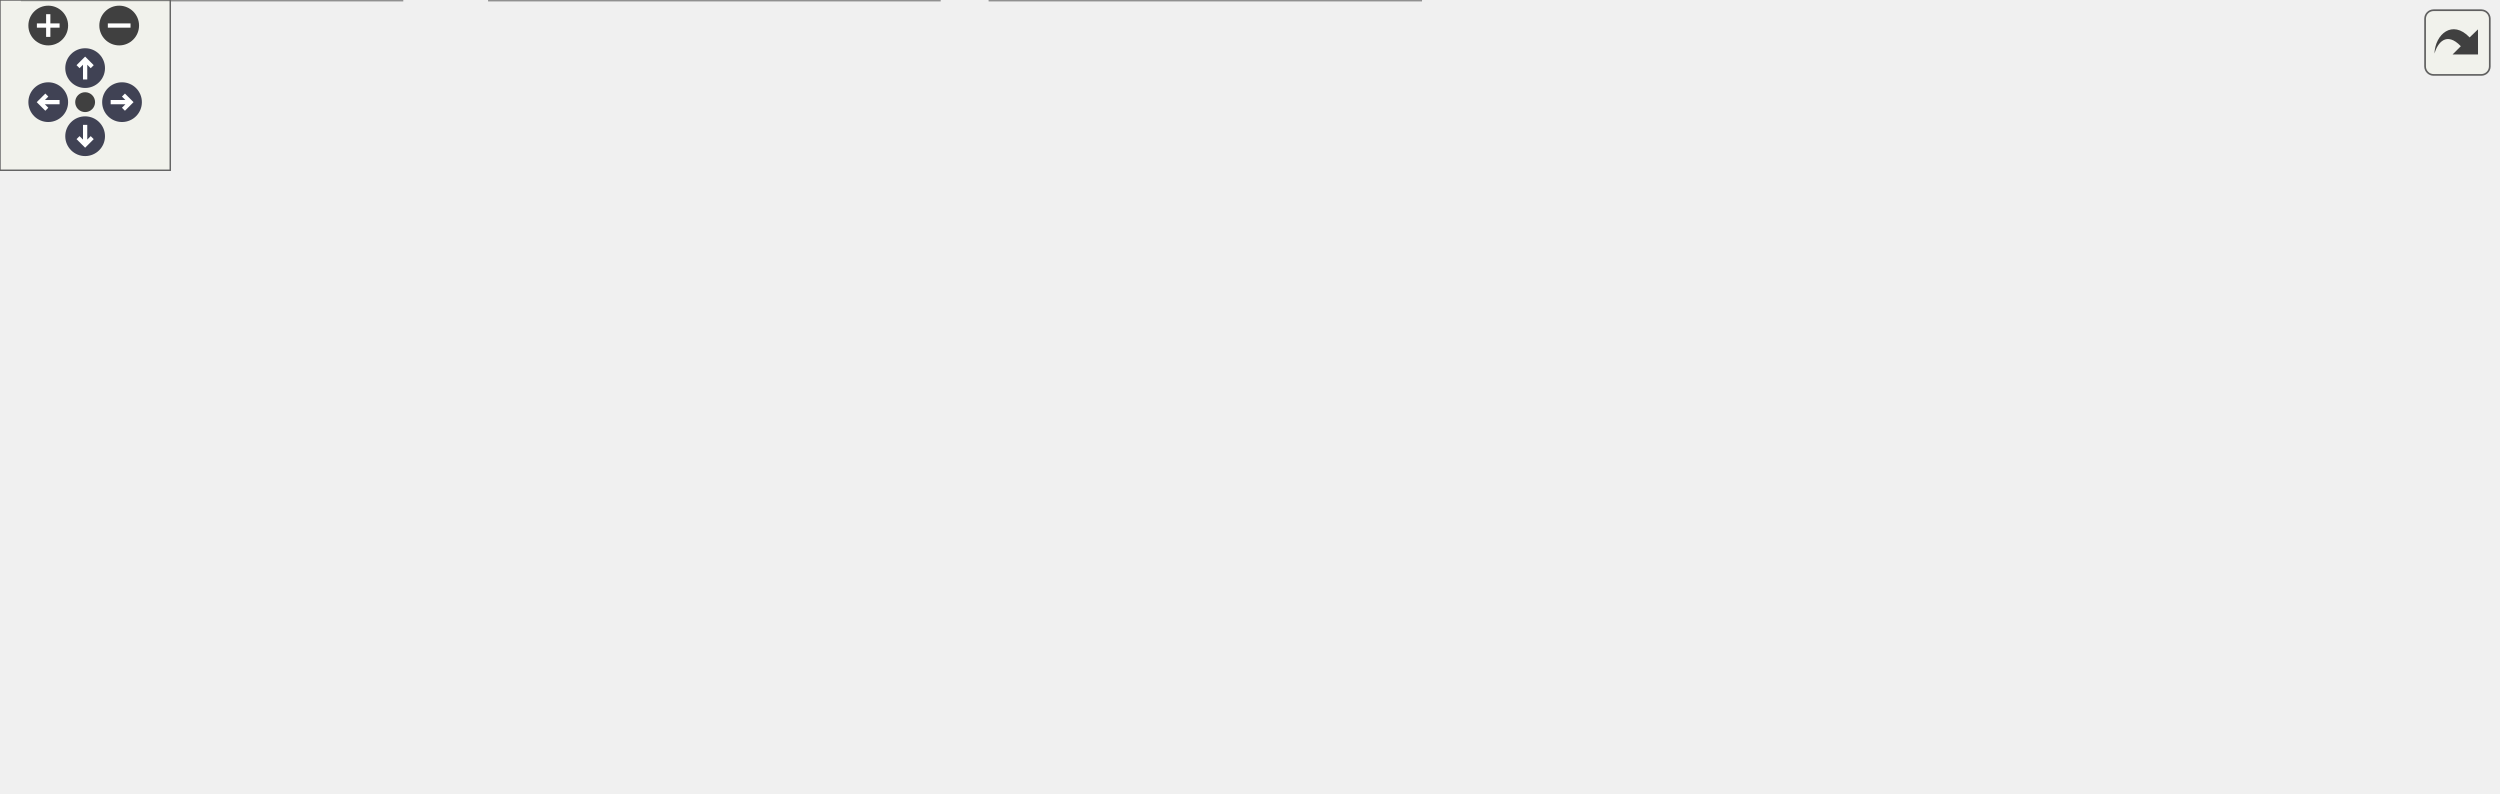
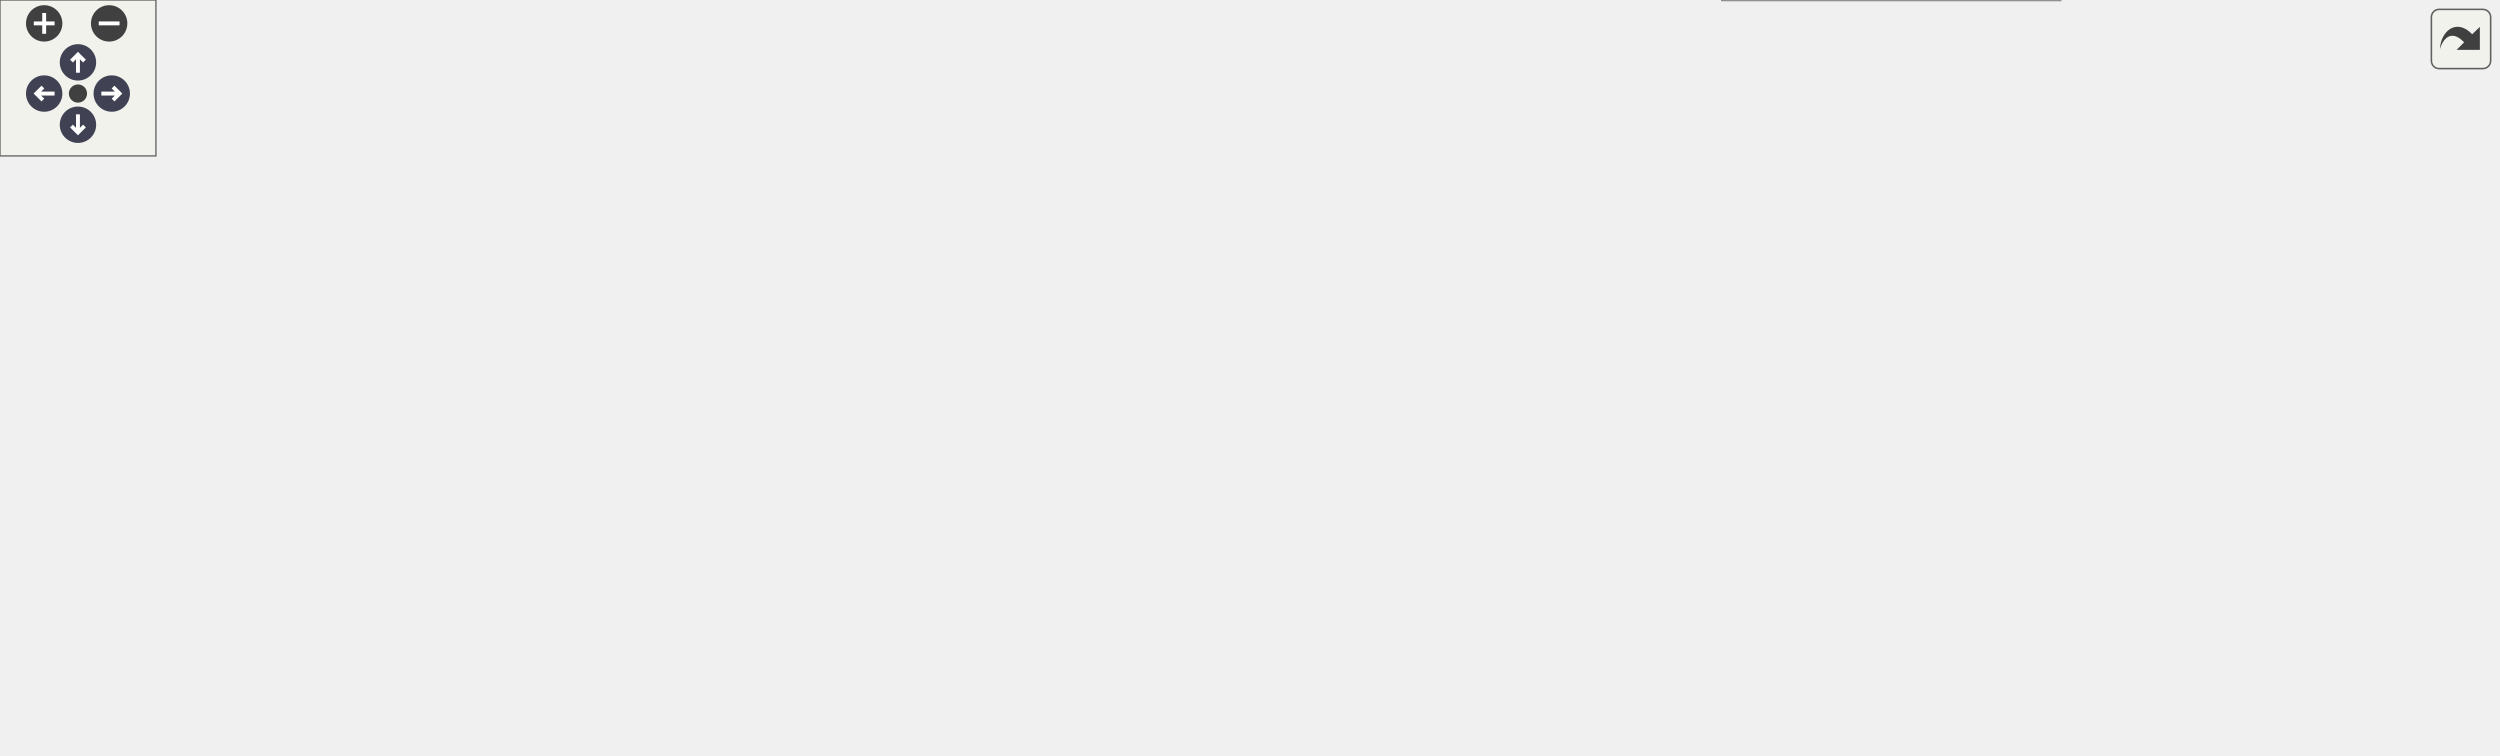
<svg xmlns="http://www.w3.org/2000/svg" xmlns:xlink="http://www.w3.org/1999/xlink" id="main" version="1.1" xml:space="preserve">
  <style type="text/css">
.node, .edge {opacity: 0.7;}
.node.selected, .edge.selected {opacity: 1;}
.edge:hover path { stroke: red; }
.edge:hover polygon { stroke: red; fill: red; }
</style>
  <defs>
    <circle id="rim" cx="0" cy="0" r="7" />
    <circle id="rim2" cx="0" cy="0" r="3.5" />
    <g id="zoomPlus">
      <use xlink:href="#rim" fill="#404040">
        <set attributeName="fill" to="#808080" begin="zoomplus.mouseover" end="zoomplus.mouseout" />
      </use>
      <path d="M-4,0h8M0,-4v8" fill="none" stroke="white" stroke-width="1.5" pointer-events="none" />
    </g>
    <g id="zoomMin">
      <use xlink:href="#rim" fill="#404040">
        <set attributeName="fill" to="#808080" begin="zoomminus.mouseover" end="zoomminus.mouseout" />
      </use>
      <path d="M-4,0h8" fill="none" stroke="white" stroke-width="1.5" pointer-events="none" />
    </g>
    <g id="arrowUp" transform="translate(30 24)">
      <use xlink:href="#rim" />
      <path pointer-events="none" fill="none" stroke="white" stroke-width="1.5" d="M0,-3.0v7 M-2.5,-0.5L0,-3.0L2.5,-0.5" />
    </g>
    <g id="arrowRight" transform="rotate(90) translate(36 -43)">
      <use xlink:href="#rim" />
      <path pointer-events="none" fill="none" stroke="white" stroke-width="1.5" d="M0,-3.0v7 M-2.5,-0.5L0,-3.0L2.5,-0.5" />
    </g>
    <g id="arrowDown" transform="rotate(180) translate(-30 -48)">
      <use xlink:href="#rim" />
      <path pointer-events="none" fill="none" stroke="white" stroke-width="1.5" d="M0,-3.0v7 M-2.5,-0.5L0,-3.0L2.5,-0.5" />
    </g>
    <g id="arrowLeft" transform="rotate(270) translate(-36 17)">
      <use xlink:href="#rim" />
      <path pointer-events="none" fill="none" stroke="white" stroke-width="1.5" d="M0,-3.0v7 M-2.5,-0.5L0,-3.0L2.5,-0.5" />
    </g>
    <g id="resetDef">
      <use xlink:href="#rim2" fill="#404040">
        <set attributeName="fill" to="#808080" begin="reset.mouseover" end="reset.mouseout" />
      </use>
    </g>
  </defs>
  <svg id="graph" class="graph">
    <g id="viewport">
      <g id="Node000001" class="node">
        <g id="a_Node000001">
          <a xlink:title=" ">
-             <polygon fill="#999999" stroke="#666666" points="709.88,-218.75 583.62,-218.75 583.62,-188.25 709.88,-188.25 709.88,-218.75" />
-             <text text-anchor="start" x="591.62" y="-205.25" font-family="Helvetica,sans-Serif" font-size="10.00">include/materials/Nuclear</text>
-             <text text-anchor="middle" x="646.75" y="-194" font-family="Helvetica,sans-Serif" font-size="10.00">Material.h</text>
+             <polygon fill="#999999" stroke="#666666" points="790.88,-230 664.62,-230 664.62,-199.5 790.88,-199.5 790.88,-230" />
+             <text text-anchor="start" x="672.62" y="-216.5" font-family="Helvetica,sans-Serif" font-size="10.00">include/materials/Nuclear</text>
+             <text text-anchor="middle" x="727.75" y="-205.25" font-family="Helvetica,sans-Serif" font-size="10.00">Material.h</text>
          </a>
        </g>
      </g>
      <g id="Node000002" class="node">
        <g id="a_Node000002">
          <a xlink:href="_generic_moltres_material_8h.html" target="_top" xlink:title=" ">
-             <polygon fill="white" stroke="#666666" points="485.88,-152.25 359.62,-152.25 359.62,-121.75 485.88,-121.75 485.88,-152.25" />
-             <text text-anchor="start" x="367.62" y="-138.75" font-family="Helvetica,sans-Serif" font-size="10.00">include/materials/Generic</text>
-             <text text-anchor="middle" x="422.75" y="-127.5" font-family="Helvetica,sans-Serif" font-size="10.00">MoltresMaterial.h</text>
+             <polygon fill="white" stroke="#666666" points="485.88,-163.5 359.62,-163.5 359.62,-133 485.88,-133 485.88,-163.5" />
+             <text text-anchor="start" x="367.62" y="-150" font-family="Helvetica,sans-Serif" font-size="10.00">include/materials/Generic</text>
+             <text text-anchor="middle" x="422.75" y="-138.75" font-family="Helvetica,sans-Serif" font-size="10.00">MoltresMaterial.h</text>
          </a>
        </g>
      </g>
      <g id="edge1_Node000001_Node000002" class="edge">
        <g id="a_edge1_Node000001_Node000002">
          <a xlink:title=" ">
-             <path fill="none" stroke="#63b8ff" d="M584.6,-184.6C549.65,-174.54 506.57,-162.14 473.64,-152.65" />
-             <polygon fill="#63b8ff" stroke="#63b8ff" points="583.61,-187.96 594.19,-187.36 585.55,-181.23 583.61,-187.96" />
+             <path fill="none" stroke="#63b8ff" d="M653.19,-197.98C602.02,-187.16 534.85,-172.96 486.23,-162.68" />
+             <polygon fill="#63b8ff" stroke="#63b8ff" points="652.19,-201.35 662.7,-199.99 653.64,-194.5 652.19,-201.35" />
          </a>
        </g>
      </g>
      <g id="Node000010" class="node">
        <g id="a_Node000010">
          <a xlink:href="_moltres_json_material_8h.html" target="_top" xlink:title=" ">
-             <polygon fill="white" stroke="#666666" points="709.12,-152.25 584.38,-152.25 584.38,-121.75 709.12,-121.75 709.12,-152.25" />
-             <text text-anchor="start" x="592.38" y="-138.75" font-family="Helvetica,sans-Serif" font-size="10.00">include/materials/Moltres</text>
-             <text text-anchor="middle" x="646.75" y="-127.5" font-family="Helvetica,sans-Serif" font-size="10.00">JsonMaterial.h</text>
+             <polygon fill="white" stroke="#666666" points="790.12,-163.5 665.38,-163.5 665.38,-133 790.12,-133 790.12,-163.5" />
+             <text text-anchor="start" x="673.38" y="-150" font-family="Helvetica,sans-Serif" font-size="10.00">include/materials/Moltres</text>
+             <text text-anchor="middle" x="727.75" y="-138.75" font-family="Helvetica,sans-Serif" font-size="10.00">JsonMaterial.h</text>
          </a>
        </g>
      </g>
      <g id="edge9_Node000001_Node000010" class="edge">
        <g id="a_edge9_Node000001_Node000010">
          <a xlink:title=" ">
-             <path fill="none" stroke="#63b8ff" d="M646.75,-176.56C646.75,-168.39 646.75,-159.66 646.75,-152.58" />
-             <polygon fill="#63b8ff" stroke="#63b8ff" points="643.25,-176.35 646.75,-186.35 650.25,-176.35 643.25,-176.35" />
-           </a>
-         </g>
-       </g>
-       <g id="Node000012" class="node">
-         <g id="a_Node000012">
+             <path fill="none" stroke="#63b8ff" d="M727.75,-187.81C727.75,-179.64 727.75,-170.91 727.75,-163.83" />
+             <polygon fill="#63b8ff" stroke="#63b8ff" points="724.25,-187.6 727.75,-197.6 731.25,-187.6 724.25,-187.6" />
+           </a>
+         </g>
+       </g>
+       <g id="Node000014" class="node">
+         <g id="a_Node000014">
          <a xlink:href="_nuclear_material_8_c.html" target="_top" xlink:title=" ">
-             <polygon fill="white" stroke="#666666" points="880,-146.62 727.5,-146.62 727.5,-127.38 880,-127.38 880,-146.62" />
-             <text text-anchor="middle" x="803.75" y="-133.12" font-family="Helvetica,sans-Serif" font-size="10.00">src/materials/NuclearMaterial.C</text>
-           </a>
-         </g>
-       </g>
-       <g id="edge11_Node000001_Node000012" class="edge">
-         <g id="a_edge11_Node000001_Node000012">
-           <a xlink:title=" ">
-             <path fill="none" stroke="#63b8ff" d="M692.82,-183.57C722.18,-171.51 758.87,-156.44 781.82,-147.01" />
-             <polygon fill="#63b8ff" stroke="#63b8ff" points="691.7,-180.25 683.78,-187.29 694.36,-186.73 691.7,-180.25" />
+             <polygon fill="white" stroke="#666666" points="961,-157.88 808.5,-157.88 808.5,-138.62 961,-138.62 961,-157.88" />
+             <text text-anchor="middle" x="884.75" y="-144.38" font-family="Helvetica,sans-Serif" font-size="10.00">src/materials/NuclearMaterial.C</text>
+           </a>
+         </g>
+       </g>
+       <g id="edge13_Node000001_Node000014" class="edge">
+         <g id="a_edge13_Node000001_Node000014">
+           <a xlink:title=" ">
+             <path fill="none" stroke="#63b8ff" d="M773.82,-194.82C803.18,-182.76 839.87,-167.69 862.82,-158.26" />
+             <polygon fill="#63b8ff" stroke="#63b8ff" points="772.7,-191.5 764.78,-198.54 775.36,-197.98 772.7,-191.5" />
          </a>
        </g>
      </g>
      <g id="Node000003" class="node">
        <g id="a_Node000003">
          <a xlink:href="_cammi_fuel_8h.html" target="_top" xlink:title=" ">
-             <polygon fill="white" stroke="#666666" points="149.5,-80.12 0,-80.12 0,-60.88 149.5,-60.88 149.5,-80.12" />
-             <text text-anchor="middle" x="74.75" y="-66.62" font-family="Helvetica,sans-Serif" font-size="10.00">include/materials/CammiFuel.h</text>
+             <polygon fill="white" stroke="#666666" points="149.5,-91.38 0,-91.38 0,-72.12 149.5,-72.12 149.5,-91.38" />
+             <text text-anchor="middle" x="74.75" y="-77.88" font-family="Helvetica,sans-Serif" font-size="10.00">include/materials/CammiFuel.h</text>
          </a>
        </g>
      </g>
      <g id="edge2_Node000002_Node000003" class="edge">
        <g id="a_edge2_Node000002_Node000003">
          <a xlink:title=" ">
-             <path fill="none" stroke="#63b8ff" d="M348.3,-122.2C280.55,-109.64 182.43,-91.46 123.97,-80.62" />
-             <polygon fill="#63b8ff" stroke="#63b8ff" points="347.37,-125.59 357.84,-123.97 348.64,-118.7 347.37,-125.59" />
+             <path fill="none" stroke="#63b8ff" d="M348.3,-133.45C280.55,-120.89 182.43,-102.71 123.97,-91.87" />
+             <polygon fill="#63b8ff" stroke="#63b8ff" points="347.37,-136.84 357.84,-135.22 348.64,-129.95 347.37,-136.84" />
          </a>
        </g>
      </g>
      <g id="Node000005" class="node">
        <g id="a_Node000005">
          <a xlink:href="_cammi_moderator_8h.html" target="_top" xlink:title=" ">
-             <polygon fill="white" stroke="#666666" points="341.88,-80.12 167.62,-80.12 167.62,-60.88 341.88,-60.88 341.88,-80.12" />
-             <text text-anchor="middle" x="254.75" y="-66.62" font-family="Helvetica,sans-Serif" font-size="10.00">include/materials/CammiModerator.h</text>
+             <polygon fill="white" stroke="#666666" points="341.88,-91.38 167.62,-91.38 167.62,-72.12 341.88,-72.12 341.88,-91.38" />
+             <text text-anchor="middle" x="254.75" y="-77.88" font-family="Helvetica,sans-Serif" font-size="10.00">include/materials/CammiModerator.h</text>
          </a>
        </g>
      </g>
      <g id="edge4_Node000002_Node000005" class="edge">
        <g id="a_edge4_Node000002_Node000005">
          <a xlink:title=" ">
-             <path fill="none" stroke="#63b8ff" d="M374.28,-117.39C342.73,-105.28 302.99,-90.02 278.22,-80.51" />
-             <polygon fill="#63b8ff" stroke="#63b8ff" points="372.63,-120.5 383.22,-120.82 375.13,-113.97 372.63,-120.5" />
+             <path fill="none" stroke="#63b8ff" d="M374.28,-128.64C342.73,-116.53 302.99,-101.27 278.22,-91.76" />
+             <polygon fill="#63b8ff" stroke="#63b8ff" points="372.63,-131.75 383.22,-132.07 375.13,-125.22 372.63,-131.75" />
          </a>
        </g>
      </g>
      <g id="Node000007" class="node">
        <g id="a_Node000007">
          <a xlink:href="_rodded_material_8h.html" target="_top" xlink:title=" ">
-             <polygon fill="white" stroke="#666666" points="485.5,-85.75 360,-85.75 360,-55.25 485.5,-55.25 485.5,-85.75" />
-             <text text-anchor="start" x="368" y="-72.25" font-family="Helvetica,sans-Serif" font-size="10.00">include/materials/Rodded</text>
-             <text text-anchor="middle" x="422.75" y="-61" font-family="Helvetica,sans-Serif" font-size="10.00">Material.h</text>
+             <polygon fill="white" stroke="#666666" points="485.5,-97 360,-97 360,-66.5 485.5,-66.5 485.5,-97" />
+             <text text-anchor="start" x="368" y="-83.5" font-family="Helvetica,sans-Serif" font-size="10.00">include/materials/Rodded</text>
+             <text text-anchor="middle" x="422.75" y="-72.25" font-family="Helvetica,sans-Serif" font-size="10.00">Material.h</text>
          </a>
        </g>
      </g>
      <g id="edge6_Node000002_Node000007" class="edge">
        <g id="a_edge6_Node000002_Node000007">
          <a xlink:title=" ">
-             <path fill="none" stroke="#63b8ff" d="M422.75,-110.06C422.75,-101.89 422.75,-93.16 422.75,-86.08" />
-             <polygon fill="#63b8ff" stroke="#63b8ff" points="419.25,-109.85 422.75,-119.85 426.25,-109.85 419.25,-109.85" />
+             <path fill="none" stroke="#63b8ff" d="M422.75,-121.31C422.75,-113.14 422.75,-104.41 422.75,-97.33" />
+             <polygon fill="#63b8ff" stroke="#63b8ff" points="419.25,-121.1 422.75,-131.1 426.25,-121.1 419.25,-121.1" />
          </a>
        </g>
      </g>
      <g id="Node000009" class="node">
        <g id="a_Node000009">
          <a xlink:href="_generic_moltres_material_8_c.html" target="_top" xlink:title=" ">
-             <polygon fill="white" stroke="#666666" points="644.38,-85.75 503.12,-85.75 503.12,-55.25 644.38,-55.25 644.38,-85.75" />
-             <text text-anchor="start" x="511.12" y="-72.25" font-family="Helvetica,sans-Serif" font-size="10.00">src/materials/GenericMoltres</text>
-             <text text-anchor="middle" x="573.75" y="-61" font-family="Helvetica,sans-Serif" font-size="10.00">Material.C</text>
+             <polygon fill="white" stroke="#666666" points="644.38,-97 503.12,-97 503.12,-66.5 644.38,-66.5 644.38,-97" />
+             <text text-anchor="start" x="511.12" y="-83.5" font-family="Helvetica,sans-Serif" font-size="10.00">src/materials/GenericMoltres</text>
+             <text text-anchor="middle" x="573.75" y="-72.25" font-family="Helvetica,sans-Serif" font-size="10.00">Material.C</text>
          </a>
        </g>
      </g>
      <g id="edge8_Node000002_Node000009" class="edge">
        <g id="a_edge8_Node000002_Node000009">
          <a xlink:title=" ">
-             <path fill="none" stroke="#63b8ff" d="M467.54,-116.87C490.52,-107.05 518.08,-95.28 539.36,-86.19" />
-             <polygon fill="#63b8ff" stroke="#63b8ff" points="466.23,-113.62 458.41,-120.77 468.98,-120.06 466.23,-113.62" />
+             <path fill="none" stroke="#63b8ff" d="M467.54,-128.12C490.52,-118.3 518.08,-106.53 539.36,-97.44" />
+             <polygon fill="#63b8ff" stroke="#63b8ff" points="466.23,-124.87 458.41,-132.02 468.98,-131.31 466.23,-124.87" />
          </a>
        </g>
      </g>
      <g id="Node000004" class="node">
        <g id="a_Node000004">
          <a xlink:href="_cammi_fuel_8_c.html" target="_top" xlink:title=" ">
-             <polygon fill="white" stroke="#666666" points="141.62,-19.25 7.88,-19.25 7.88,0 141.62,0 141.62,-19.25" />
-             <text text-anchor="middle" x="74.75" y="-5.75" font-family="Helvetica,sans-Serif" font-size="10.00">src/materials/CammiFuel.C</text>
+             <polygon fill="white" stroke="#666666" points="141.62,-24.88 7.88,-24.88 7.88,-5.63 141.62,-5.63 141.62,-24.88" />
+             <text text-anchor="middle" x="74.75" y="-11.38" font-family="Helvetica,sans-Serif" font-size="10.00">src/materials/CammiFuel.C</text>
          </a>
        </g>
      </g>
      <g id="edge3_Node000003_Node000004" class="edge">
        <g id="a_edge3_Node000003_Node000004">
          <a xlink:title=" ">
-             <path fill="none" stroke="#63b8ff" d="M74.75,-49.07C74.75,-39.04 74.75,-27.46 74.75,-19.65" />
-             <polygon fill="#63b8ff" stroke="#63b8ff" points="71.25,-49.04 74.75,-59.04 78.25,-49.04 71.25,-49.04" />
+             <path fill="none" stroke="#63b8ff" d="M74.75,-60.27C74.75,-48.44 74.75,-34.16 74.75,-25.14" />
+             <polygon fill="#63b8ff" stroke="#63b8ff" points="71.25,-60.27 74.75,-70.27 78.25,-60.27 71.25,-60.27" />
          </a>
        </g>
      </g>
      <g id="Node000006" class="node">
        <g id="a_Node000006">
          <a xlink:href="_cammi_moderator_8_c.html" target="_top" xlink:title=" ">
-             <polygon fill="white" stroke="#666666" points="331,-19.25 172.5,-19.25 172.5,0 331,0 331,-19.25" />
-             <text text-anchor="middle" x="251.75" y="-5.75" font-family="Helvetica,sans-Serif" font-size="10.00">src/materials/CammiModerator.C</text>
+             <polygon fill="white" stroke="#666666" points="331,-24.88 172.5,-24.88 172.5,-5.63 331,-5.63 331,-24.88" />
+             <text text-anchor="middle" x="251.75" y="-11.38" font-family="Helvetica,sans-Serif" font-size="10.00">src/materials/CammiModerator.C</text>
          </a>
        </g>
      </g>
      <g id="edge5_Node000005_Node000006" class="edge">
        <g id="a_edge5_Node000005_Node000006">
          <a xlink:title=" ">
-             <path fill="none" stroke="#63b8ff" d="M253.71,-49.07C253.2,-39.04 252.61,-27.46 252.21,-19.65" />
-             <polygon fill="#63b8ff" stroke="#63b8ff" points="250.21,-49.24 254.22,-59.05 257.2,-48.88 250.21,-49.24" />
+             <path fill="none" stroke="#63b8ff" d="M253.82,-60.65C253.26,-48.75 252.59,-34.26 252.16,-25.14" />
+             <polygon fill="#63b8ff" stroke="#63b8ff" points="250.3,-60.44 254.26,-70.27 257.29,-60.12 250.3,-60.44" />
          </a>
        </g>
      </g>
      <g id="Node000008" class="node">
        <g id="a_Node000008">
          <a xlink:href="_rodded_material_8_c.html" target="_top" xlink:title=" ">
-             <polygon fill="white" stroke="#666666" points="500.62,-19.25 348.88,-19.25 348.88,0 500.62,0 500.62,-19.25" />
-             <text text-anchor="middle" x="424.75" y="-5.75" font-family="Helvetica,sans-Serif" font-size="10.00">src/materials/RoddedMaterial.C</text>
+             <polygon fill="white" stroke="#666666" points="500.62,-24.88 348.88,-24.88 348.88,-5.63 500.62,-5.63 500.62,-24.88" />
+             <text text-anchor="middle" x="424.75" y="-11.38" font-family="Helvetica,sans-Serif" font-size="10.00">src/materials/RoddedMaterial.C</text>
          </a>
        </g>
      </g>
      <g id="edge7_Node000007_Node000008" class="edge">
        <g id="a_edge7_Node000007_Node000008">
          <a xlink:title=" ">
-             <path fill="none" stroke="#63b8ff" d="M423.63,-43.48C423.92,-34.98 424.22,-26.09 424.44,-19.7" />
-             <polygon fill="#63b8ff" stroke="#63b8ff" points="420.14,-43.32 423.3,-53.43 427.13,-43.56 420.14,-43.32" />
+             <path fill="none" stroke="#63b8ff" d="M423.55,-54.84C423.88,-44.26 424.24,-32.75 424.48,-25.07" />
+             <polygon fill="#63b8ff" stroke="#63b8ff" points="420.06,-54.5 423.25,-64.6 427.06,-54.71 420.06,-54.5" />
          </a>
        </g>
      </g>
      <g id="Node000011" class="node">
        <g id="a_Node000011">
-           <a xlink:href="_moltres_json_material_8_c.html" target="_top" xlink:title=" ">
-             <polygon fill="white" stroke="#666666" points="791,-85.75 662.5,-85.75 662.5,-55.25 791,-55.25 791,-85.75" />
-             <text text-anchor="start" x="670.5" y="-72.25" font-family="Helvetica,sans-Serif" font-size="10.00">src/materials/MoltresJson</text>
-             <text text-anchor="middle" x="726.75" y="-61" font-family="Helvetica,sans-Serif" font-size="10.00">Material.C</text>
+           <a xlink:href="_diffusion_rod_material_8h.html" target="_top" xlink:title=" ">
+             <polygon fill="white" stroke="#666666" points="792.75,-97 662.75,-97 662.75,-66.5 792.75,-66.5 792.75,-97" />
+             <text text-anchor="start" x="670.75" y="-83.5" font-family="Helvetica,sans-Serif" font-size="10.00">include/materials/Diffusion</text>
+             <text text-anchor="middle" x="727.75" y="-72.25" font-family="Helvetica,sans-Serif" font-size="10.00">RodMaterial.h</text>
          </a>
        </g>
      </g>
      <g id="edge10_Node000010_Node000011" class="edge">
        <g id="a_edge10_Node000010_Node000011">
          <a xlink:title=" ">
-             <path fill="none" stroke="#63b8ff" d="M673.7,-114.27C685.22,-104.98 698.35,-94.4 708.67,-86.08" />
-             <polygon fill="#63b8ff" stroke="#63b8ff" points="671.67,-111.41 666.08,-120.41 676.06,-116.86 671.67,-111.41" />
+             <path fill="none" stroke="#63b8ff" d="M727.75,-121.31C727.75,-113.14 727.75,-104.41 727.75,-97.33" />
+             <polygon fill="#63b8ff" stroke="#63b8ff" points="724.25,-121.1 727.75,-131.1 731.25,-121.1 724.25,-121.1" />
+           </a>
+         </g>
+       </g>
+       <g id="Node000013" class="node">
+         <g id="a_Node000013">
+           <a xlink:href="_moltres_json_material_8_c.html" target="_top" xlink:title=" ">
+             <polygon fill="white" stroke="#666666" points="939,-97 810.5,-97 810.5,-66.5 939,-66.5 939,-97" />
+             <text text-anchor="start" x="818.5" y="-83.5" font-family="Helvetica,sans-Serif" font-size="10.00">src/materials/MoltresJson</text>
+             <text text-anchor="middle" x="874.75" y="-72.25" font-family="Helvetica,sans-Serif" font-size="10.00">Material.C</text>
+           </a>
+         </g>
+       </g>
+       <g id="edge12_Node000010_Node000013" class="edge">
+         <g id="a_edge12_Node000010_Node000013">
+           <a xlink:title=" ">
+             <path fill="none" stroke="#63b8ff" d="M771.36,-128.12C793.73,-118.3 820.55,-106.53 841.27,-97.44" />
+             <polygon fill="#63b8ff" stroke="#63b8ff" points="770.24,-124.78 762.49,-132.01 773.06,-131.19 770.24,-124.78" />
+           </a>
+         </g>
+       </g>
+       <g id="Node000012" class="node">
+         <g id="a_Node000012">
+           <a xlink:href="_diffusion_rod_material_8_c.html" target="_top" xlink:title=" ">
+             <polygon fill="white" stroke="#666666" points="792.75,-30.5 662.75,-30.5 662.75,0 792.75,0 792.75,-30.5" />
+             <text text-anchor="start" x="670.75" y="-17" font-family="Helvetica,sans-Serif" font-size="10.00">src/materials/DiffusionRod</text>
+             <text text-anchor="middle" x="727.75" y="-5.75" font-family="Helvetica,sans-Serif" font-size="10.00">Material.C</text>
+           </a>
+         </g>
+       </g>
+       <g id="edge11_Node000011_Node000012" class="edge">
+         <g id="a_edge11_Node000011_Node000012">
+           <a xlink:title=" ">
+             <path fill="none" stroke="#63b8ff" d="M727.75,-54.81C727.75,-46.64 727.75,-37.91 727.75,-30.83" />
+             <polygon fill="#63b8ff" stroke="#63b8ff" points="724.25,-54.6 727.75,-64.6 731.25,-54.6 724.25,-54.6" />
          </a>
        </g>
      </g>
    </g>
  </svg>
  <g id="navigator" transform="translate(0 0)" fill="#404254">
    <rect fill="#f2f5e9" fill-opacity="0.5" stroke="#606060" stroke-width=".5" x="0" y="0" width="60" height="60" />
    <use id="zoomplus" xlink:href="#zoomPlus" x="17" y="9" />
    <use id="zoomminus" xlink:href="#zoomMin" x="42" y="9" />
    <use id="reset" xlink:href="#resetDef" x="30" y="36" />
    <use id="arrowup" xlink:href="#arrowUp" x="0" y="0" />
    <use id="arrowright" xlink:href="#arrowRight" x="0" y="0" />
    <use id="arrowdown" xlink:href="#arrowDown" x="0" y="0" />
    <use id="arrowleft" xlink:href="#arrowLeft" x="0" y="0" />
  </g>
  <svg viewBox="0 0 15 15" width="100%" height="30px" preserveAspectRatio="xMaxYMin meet">
    <g id="arrow_out" transform="scale(0.3 0.3)">
      <a xlink:href="_nuclear_material_8h__dep__incl_org.svg" target="_base">
        <rect id="button" ry="5" rx="5" y="6" x="6" height="38" width="38" fill="#f2f5e9" fill-opacity="0.5" stroke="#606060" stroke-width="1.0" />
        <path id="arrow" d="M 11.5,31.437 C 11.94,20.098 22.043,11.323 32.159,21.979 L 37.069,17.246 C 37.069,17.246 37.088,32 37.088,32 L 22.16,31.978 C 22.16,31.978 26.998,27.14 26.998,27.14 C 18.529,18.264 13.292,25.23 11.5,31.437 z" style="fill:#404040;" />
      </a>
    </g>
  </svg>
  <style type="text/css">

[data-mouse-over-selected='false'] { opacity: 0.7; }
[data-mouse-over-selected='true']  { opacity: 1.0; }

</style>
</svg>
